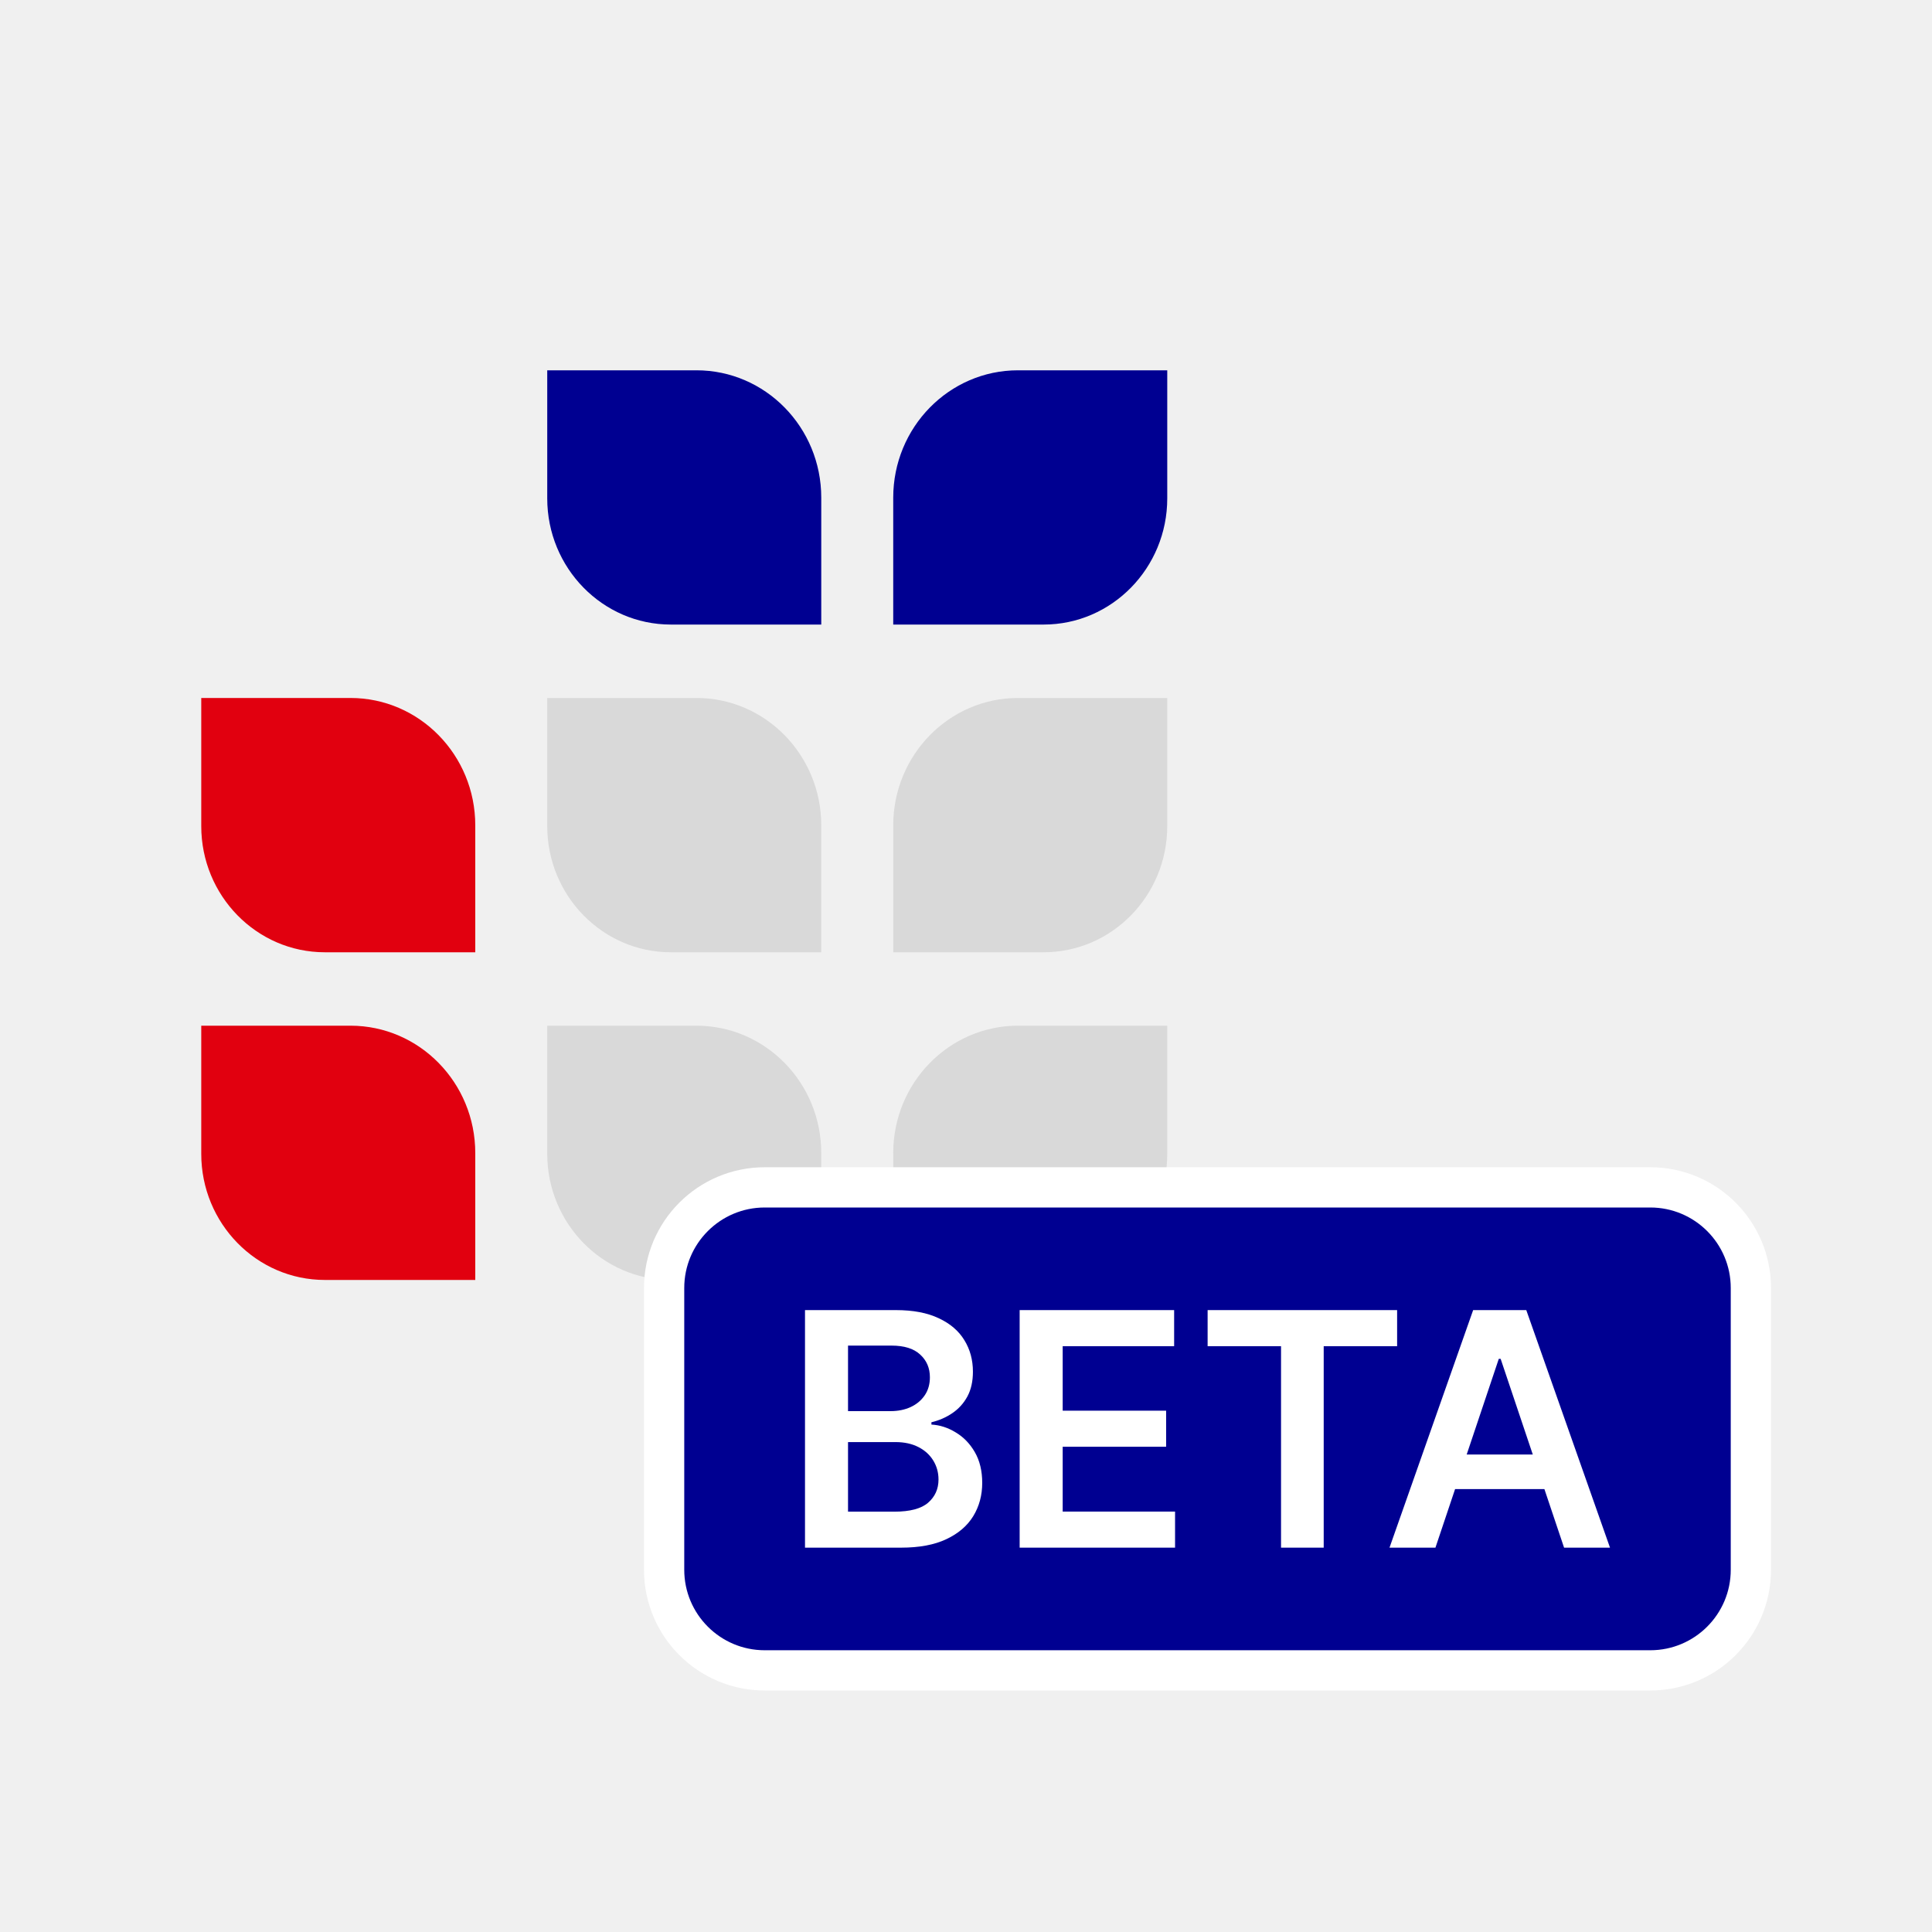
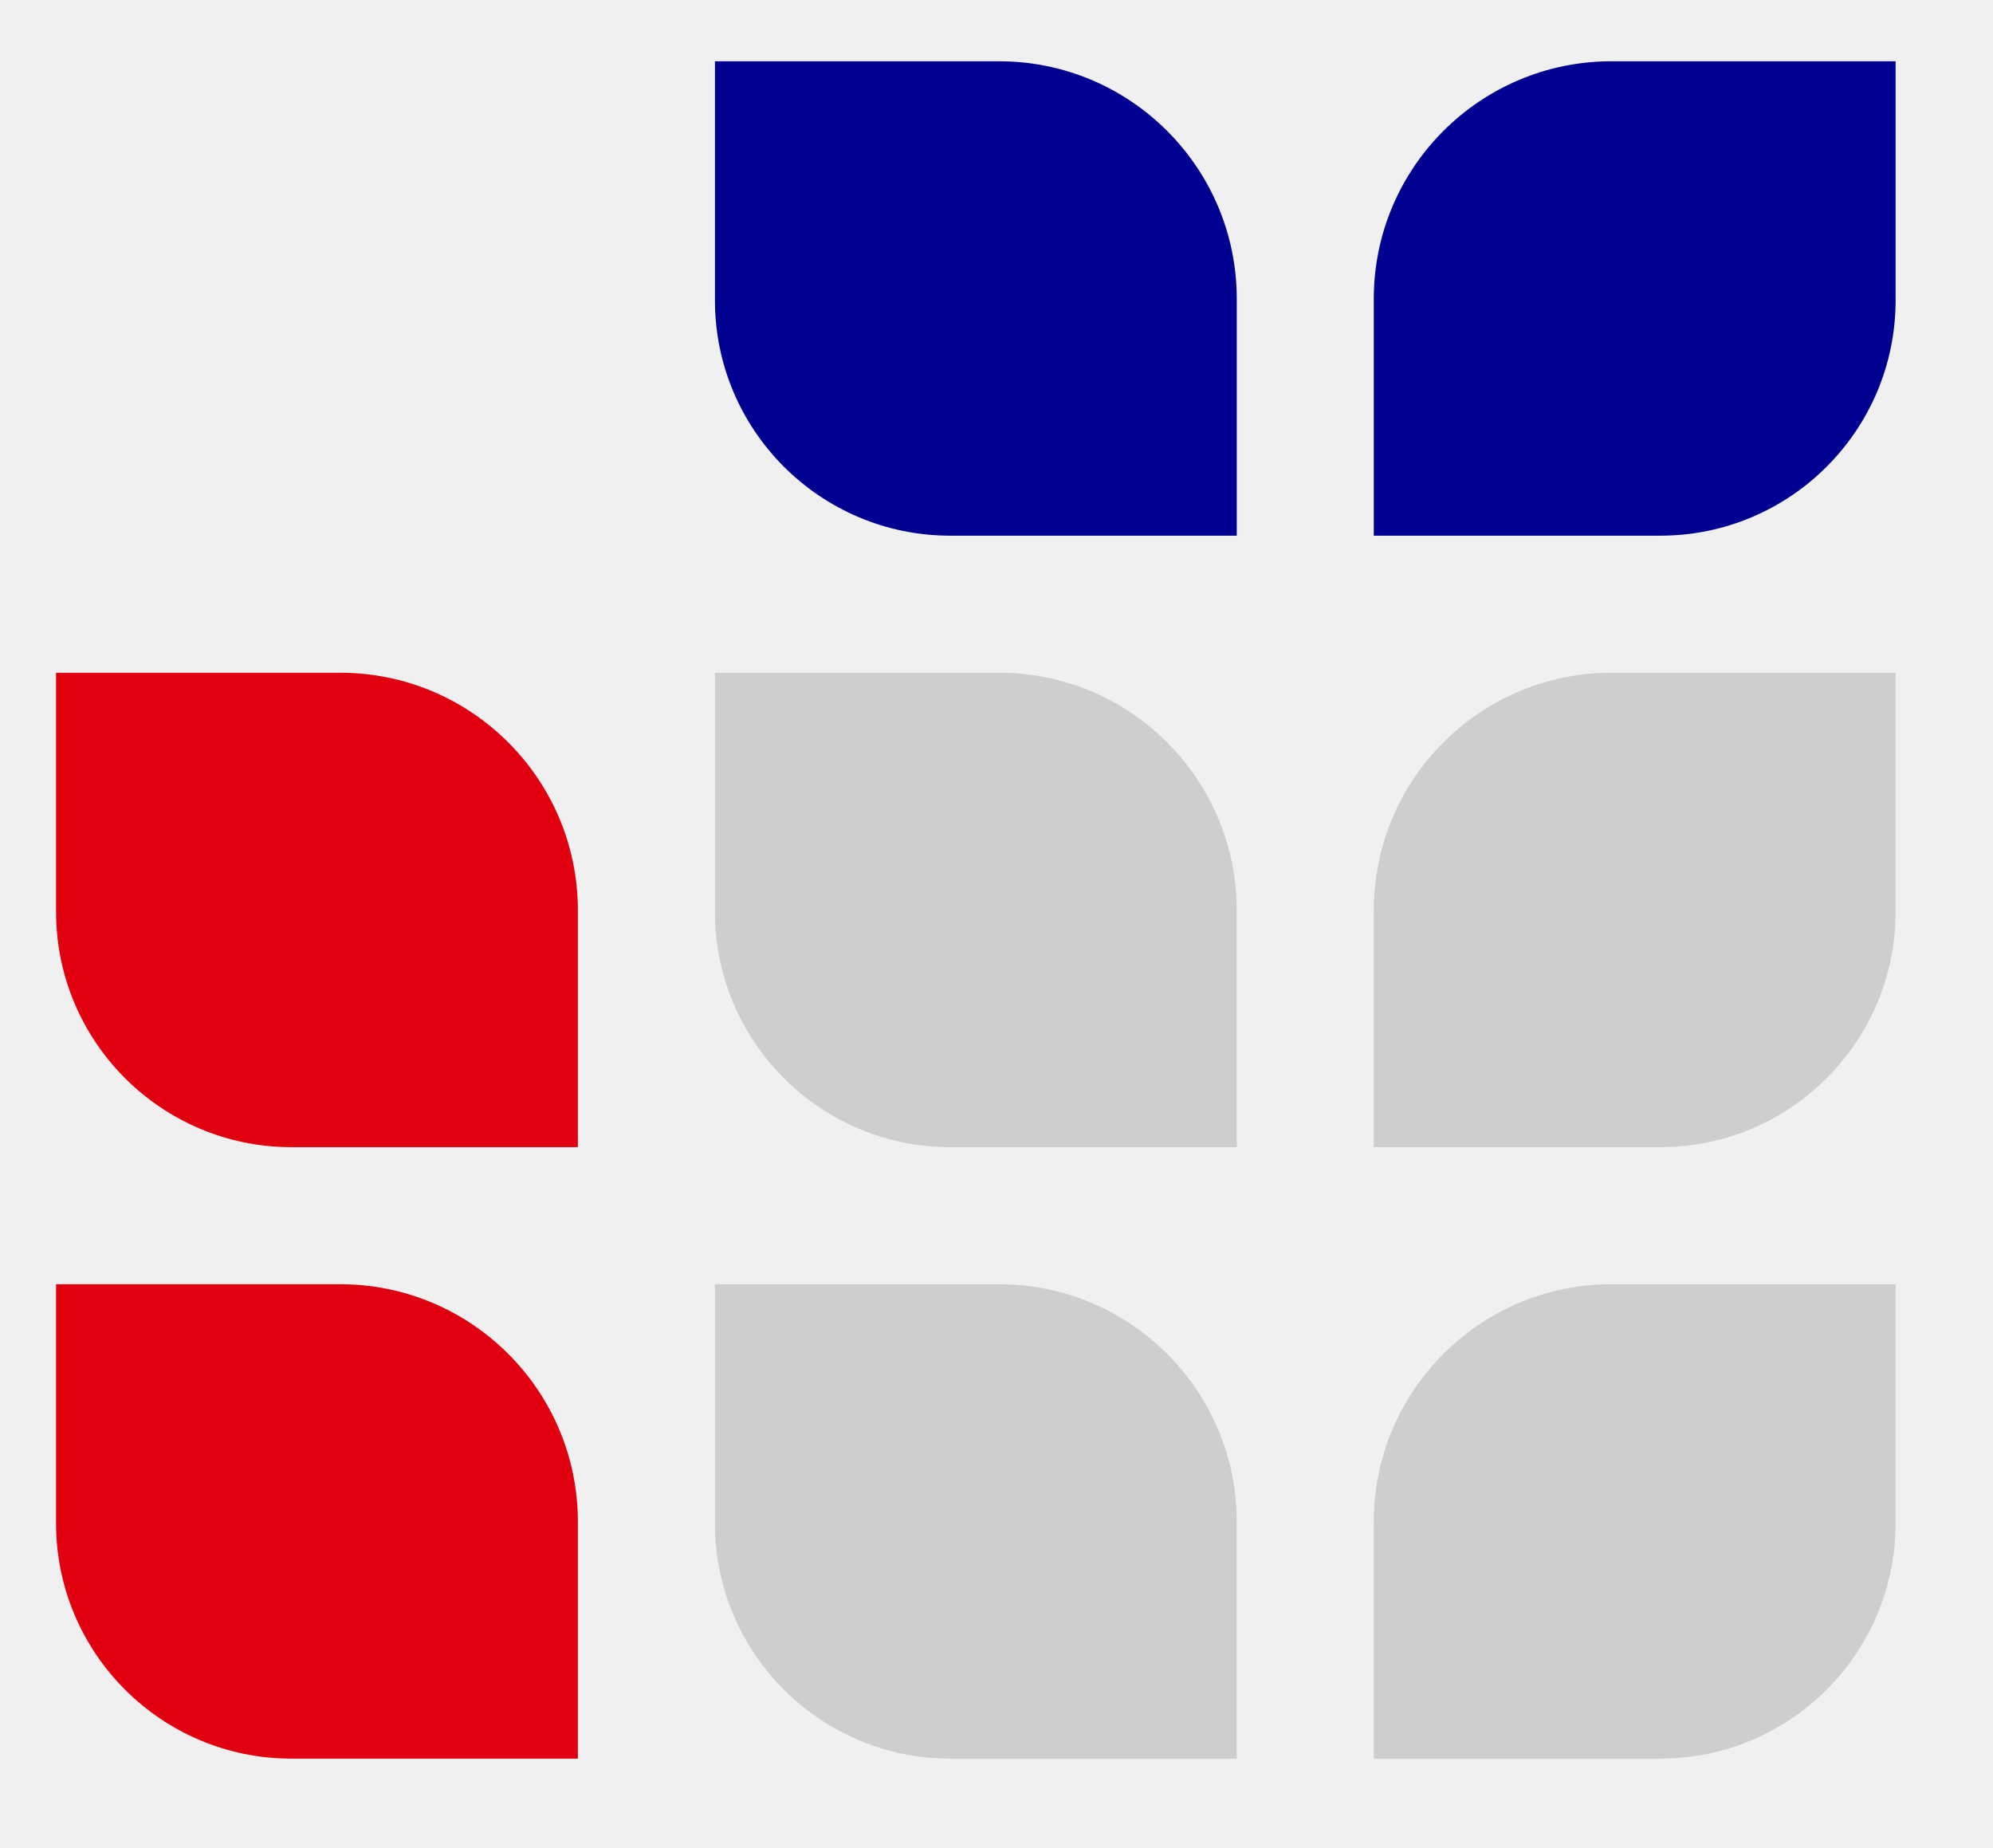
- <svg xmlns="http://www.w3.org/2000/svg" width="48" height="48" viewBox="0 0 48 48" fill="none">
-   <path fill-rule="evenodd" clip-rule="evenodd" d="M29 9.2H25.292C23.581 9.2 22.192 10.617 22.192 12.364V15.517H25.929C27.624 15.517 29 14.112 29 12.382V9.2Z" fill="#000091" />
-   <path fill-rule="evenodd" clip-rule="evenodd" d="M13.596 9.2H17.304C19.015 9.2 20.404 10.617 20.404 12.364V15.517H16.667C14.972 15.517 13.596 14.112 13.596 12.382V9.2Z" fill="#000091" />
-   <path fill-rule="evenodd" clip-rule="evenodd" d="M5 17.341H8.708C10.419 17.341 11.808 18.759 11.808 20.506V23.659H8.071C6.376 23.659 5 22.254 5 20.524V17.341Z" fill="#E1000F" />
-   <path fill-rule="evenodd" clip-rule="evenodd" d="M5 25.483H8.708C10.419 25.483 11.808 26.901 11.808 28.648V31.8H8.071C6.376 31.8 5 30.396 5 28.666V25.483Z" fill="#E1000F" />
-   <path fill-rule="evenodd" clip-rule="evenodd" d="M13.596 17.341H17.304C19.015 17.341 20.404 18.759 20.404 20.506V23.659H16.667C14.972 23.659 13.596 22.254 13.596 20.524V17.341Z" fill="#D9D9D9" />
-   <path fill-rule="evenodd" clip-rule="evenodd" d="M29 17.341H25.292C23.581 17.341 22.192 18.759 22.192 20.506V23.659H25.929C27.624 23.659 29 22.254 29 20.524V17.341Z" fill="#D9D9D9" />
-   <path fill-rule="evenodd" clip-rule="evenodd" d="M13.596 25.483H17.304C19.015 25.483 20.404 26.901 20.404 28.648V31.8H16.667C14.972 31.8 13.596 30.396 13.596 28.666V25.483Z" fill="#D9D9D9" />
-   <path fill-rule="evenodd" clip-rule="evenodd" d="M29 25.483H25.292C23.581 25.483 22.192 26.901 22.192 28.648V31.8H25.929C27.624 31.8 29 30.396 29 28.666V25.483Z" fill="#D9D9D9" />
-   <rect x="16.5" y="29.5" width="27" height="12" rx="2.5" fill="#000091" />
-   <rect x="16.5" y="29.5" width="27" height="12" rx="2.5" stroke="white" />
-   <path d="M35.663 38.451H34.522L36.6 32.549H37.92L40 38.451H38.859L37.283 33.76H37.237L35.663 38.451ZM35.701 36.137H38.813V36.996H35.701V36.137Z" fill="white" />
-   <path d="M30.003 33.446V32.549H34.711V33.446H32.887V38.451H31.827V33.446H30.003Z" fill="white" />
-   <path d="M25.333 38.451V32.549H29.171V33.446H26.402V35.048H28.972V35.944H26.402V37.555H29.194V38.451H25.333Z" fill="white" />
-   <path d="M20 38.451V32.549H22.259C22.686 32.549 23.04 32.617 23.322 32.751C23.607 32.884 23.819 33.065 23.959 33.296C24.101 33.526 24.172 33.787 24.172 34.079C24.172 34.32 24.126 34.525 24.034 34.696C23.942 34.865 23.818 35.002 23.662 35.108C23.507 35.214 23.333 35.29 23.141 35.336V35.393C23.35 35.405 23.551 35.469 23.743 35.587C23.937 35.702 24.096 35.865 24.218 36.076C24.341 36.288 24.403 36.543 24.403 36.843C24.403 37.148 24.329 37.423 24.181 37.667C24.033 37.909 23.81 38.1 23.512 38.24C23.215 38.381 22.84 38.451 22.389 38.451H20ZM21.069 37.557H22.219C22.607 37.557 22.886 37.483 23.057 37.336C23.23 37.186 23.317 36.994 23.317 36.759C23.317 36.584 23.273 36.427 23.187 36.287C23.1 36.145 22.977 36.033 22.818 35.952C22.659 35.87 22.468 35.828 22.247 35.828H21.069V37.557ZM21.069 35.059H22.127C22.311 35.059 22.477 35.026 22.625 34.958C22.773 34.889 22.889 34.792 22.974 34.667C23.06 34.541 23.103 34.391 23.103 34.218C23.103 33.989 23.023 33.801 22.861 33.653C22.702 33.505 22.465 33.431 22.149 33.431H21.069V35.059Z" fill="white" />
+ <svg xmlns="http://www.w3.org/2000/svg" width="41px" height="38px" viewBox="0 0 41 38" version="1.1" id="svg1">
+   <defs id="defs1" />
+   <g id="Page-1" stroke="none" stroke-width="1" fill="none" fill-rule="evenodd">
+     <g id="grist" transform="translate(0.664062, 0.917969)">
+       <g id="g10" transform="translate(0.022193, 0.074918)">
+         <g id="g4348">
+           <g id="g12" transform="translate(27.44816, 0.168619)" fill="#000091">
+             <path d="M10.862,0.099 L5.016,0.099 C2.318,0.099 0.127,2.289 0.127,4.987 L0.127,9.858 L6.02,9.858 C8.693,9.858 10.862,7.688 10.862,5.016 L10.862,0.099 Z" id="path14" />
+           </g>
+           <g id="g16" transform="translate(19.32561, 5.17523) scale(-1, 1) translate(-19.32561, -5.17523) translate(13.76773, 0.168619)" fill="#000091">
+             <path d="M10.862,0.099 L5.016,0.099 C2.318,0.099 0.127,2.289 0.127,4.987 L0.127,9.858 L6.02,9.858 C8.693,9.858 10.862,7.688 10.862,5.016 L10.862,0.099 Z" id="path18" />
+           </g>
+           <g id="g20" transform="translate(5.771053, 17.75395) scale(-1, 1) translate(-5.771053, -17.75395) translate(0.213175, 12.74733)" fill="#e1000f">
+             <path d="M10.862,0.099 L5.016,0.099 C2.318,0.099 0.127,2.289 0.127,4.987 L0.127,9.858 L6.02,9.858 C8.693,9.858 10.862,7.688 10.862,5.016 L10.862,0.099 Z" id="path22" />
+           </g>
+           <g id="g24" transform="translate(5.771053, 30.33257) scale(-1, 1) translate(-5.771053, -30.33257) translate(0.213175, 25.32596)" fill="#e1000f">
+             <path d="M10.862,0.099 L5.016,0.099 C2.318,0.099 0.127,2.289 0.127,4.987 L0.127,9.858 L6.02,9.858 C8.693,9.858 10.862,7.688 10.862,5.016 L10.862,0.099 Z" id="path26" />
+           </g>
+           <g id="g28" transform="translate(19.32561, 17.75395) scale(-1, 1) translate(-19.32561, -17.75395) translate(13.76773, 12.74733)" fill="#cecece">
+             <path d="M10.862,0.099 L5.016,0.099 C2.318,0.099 0.127,2.289 0.127,4.987 L0.127,9.858 L6.02,9.858 C8.693,9.858 10.862,7.688 10.862,5.016 L10.862,0.099 Z" id="path30" />
+           </g>
+           <g id="g32" transform="translate(27.44816, 12.74733)" fill="#cecece">
+             <path d="M10.862,0.099 L5.016,0.099 C2.318,0.099 0.127,2.289 0.127,4.987 L0.127,9.858 L6.02,9.858 C8.693,9.858 10.862,7.688 10.862,5.016 L10.862,0.099 Z" id="path34" />
+           </g>
+           <g id="g36" transform="translate(19.32561, 30.33257) scale(-1, 1) translate(-19.32561, -30.33257) translate(13.76773, 25.32596)" fill="#cecece">
+             <path d="M10.862,0.099 L5.016,0.099 C2.318,0.099 0.127,2.289 0.127,4.987 L0.127,9.858 L6.02,9.858 C8.693,9.858 10.862,7.688 10.862,5.016 L10.862,0.099 Z" id="path38" />
+           </g>
+           <g id="g40" transform="translate(27.44816, 25.32596)" fill="#cecece">
+             <path d="M10.862,0.099 L5.016,0.099 C2.318,0.099 0.127,2.289 0.127,4.987 L0.127,9.858 L6.02,9.858 C8.693,9.858 10.862,7.688 10.862,5.016 L10.862,0.099 Z" id="path42" />
+           </g>
+         </g>
+       </g>
+     </g>
+   </g>
</svg>
